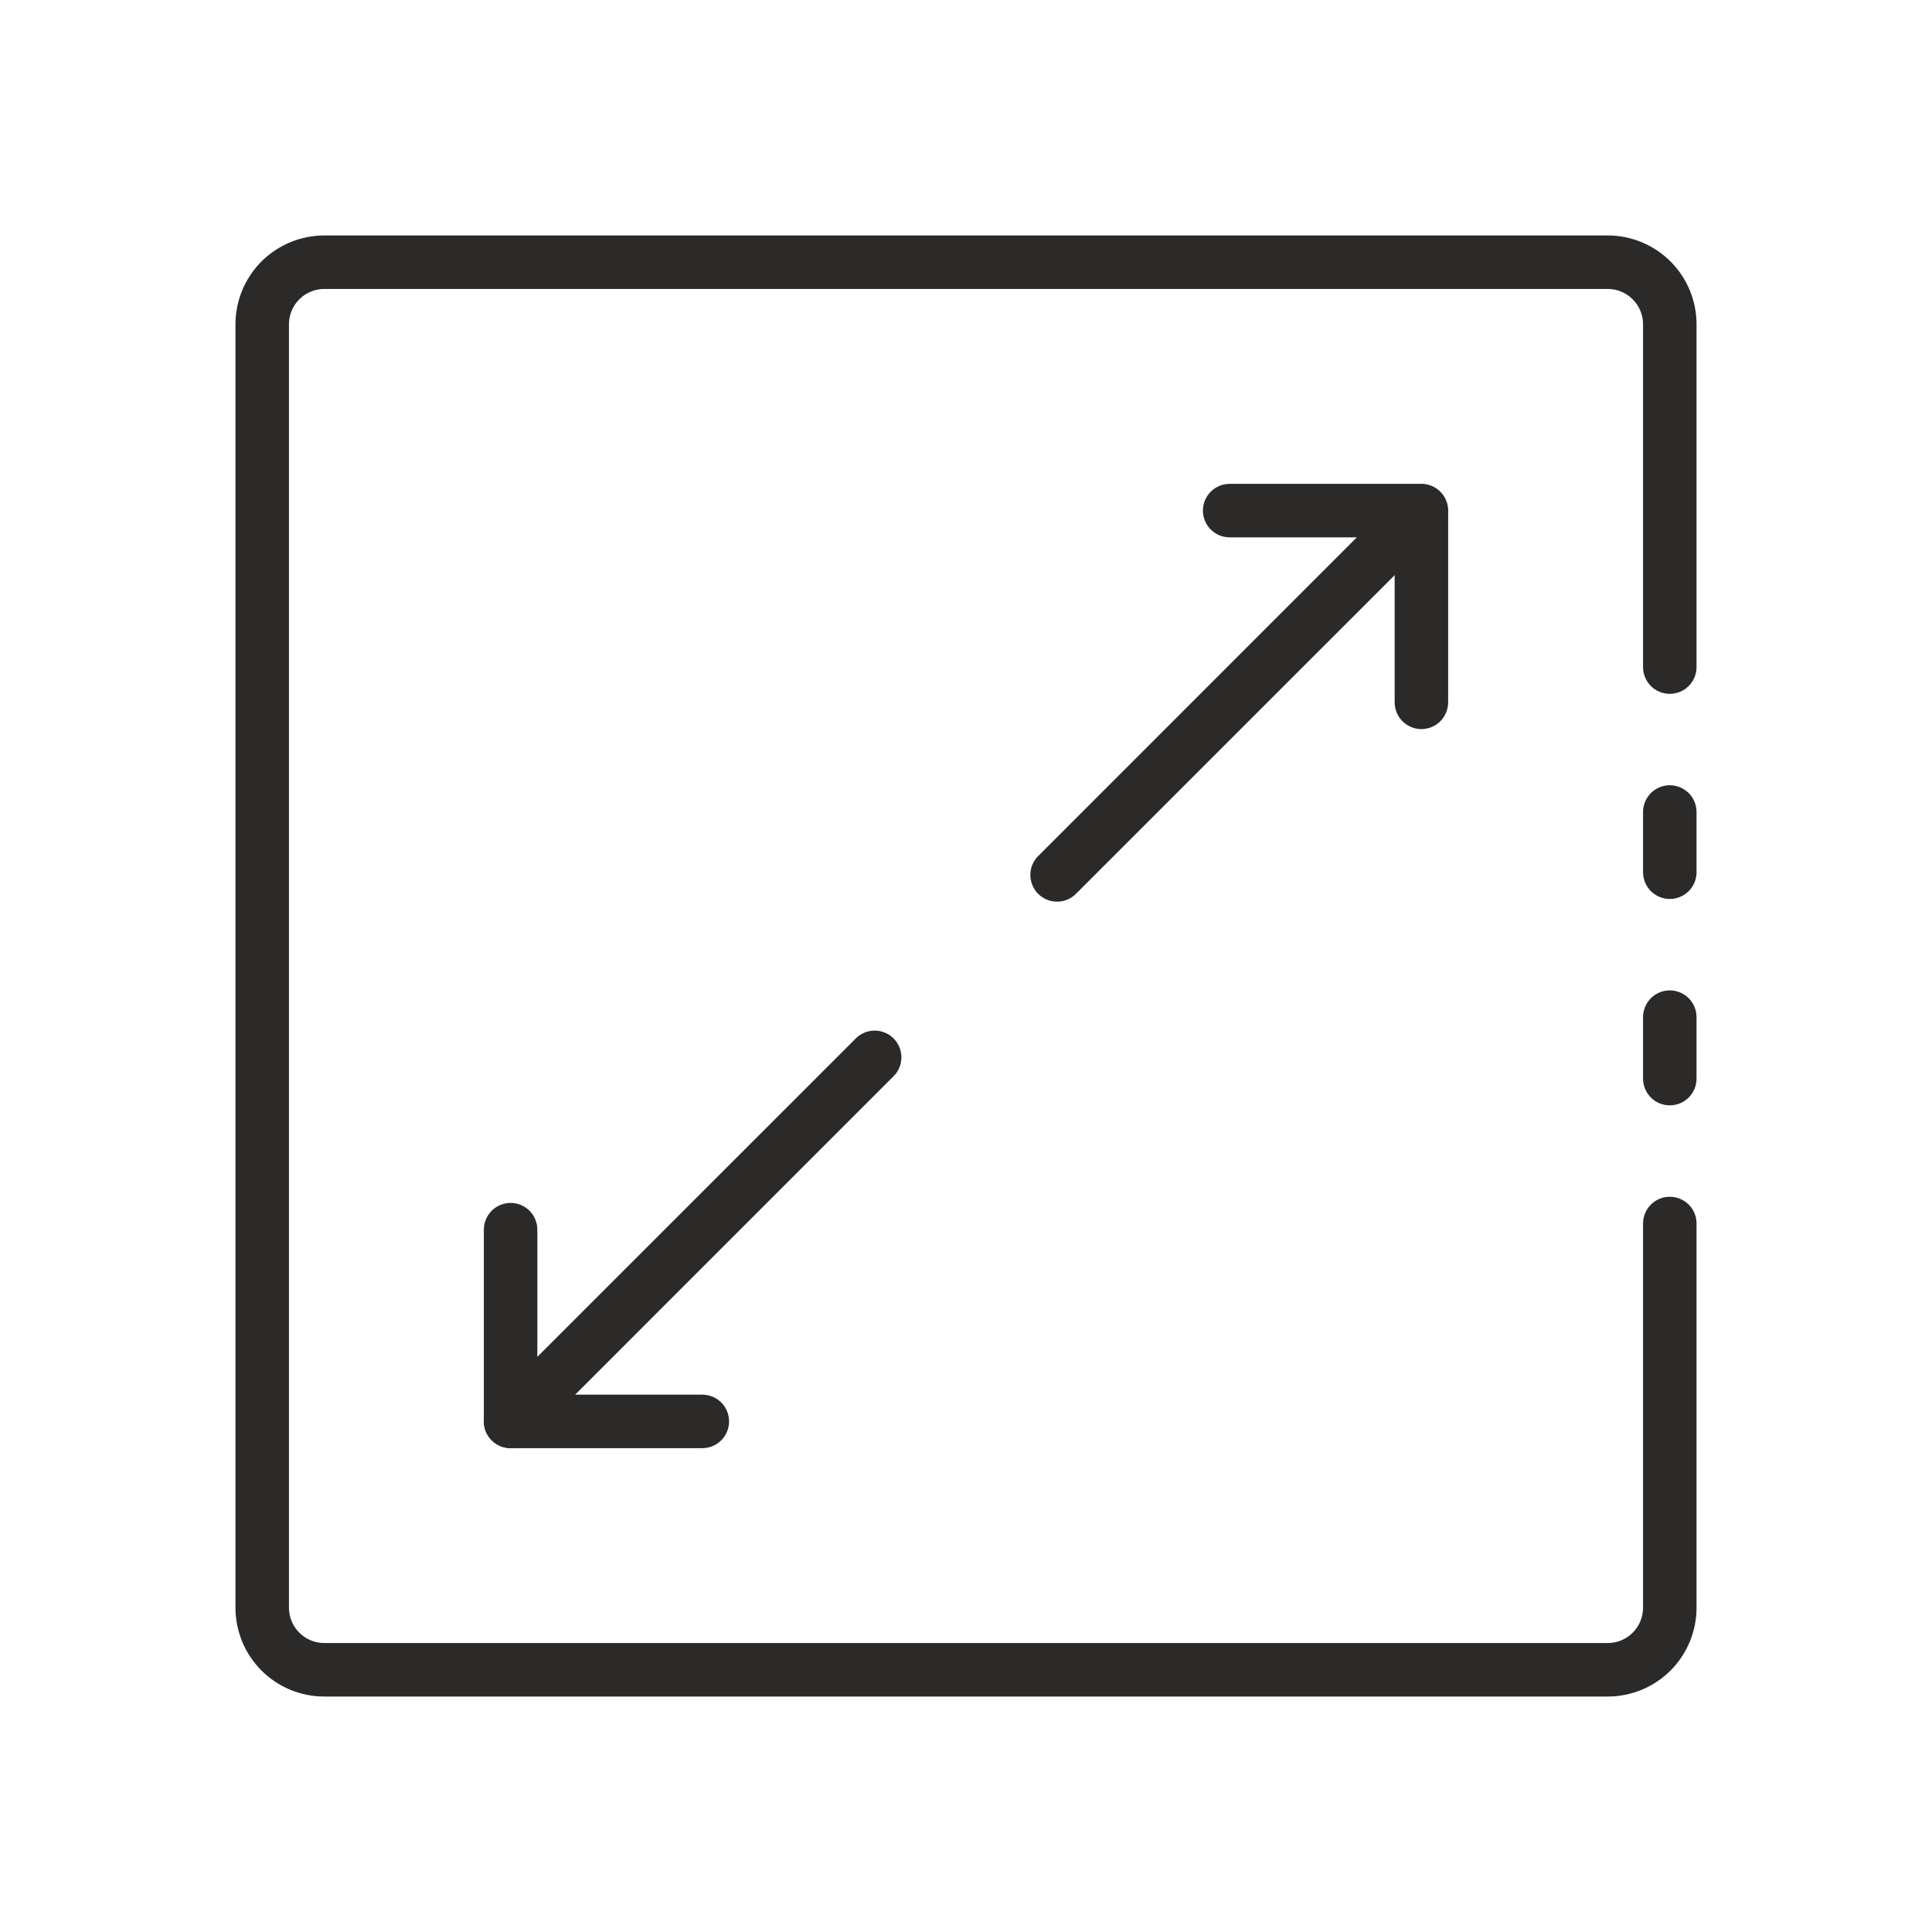
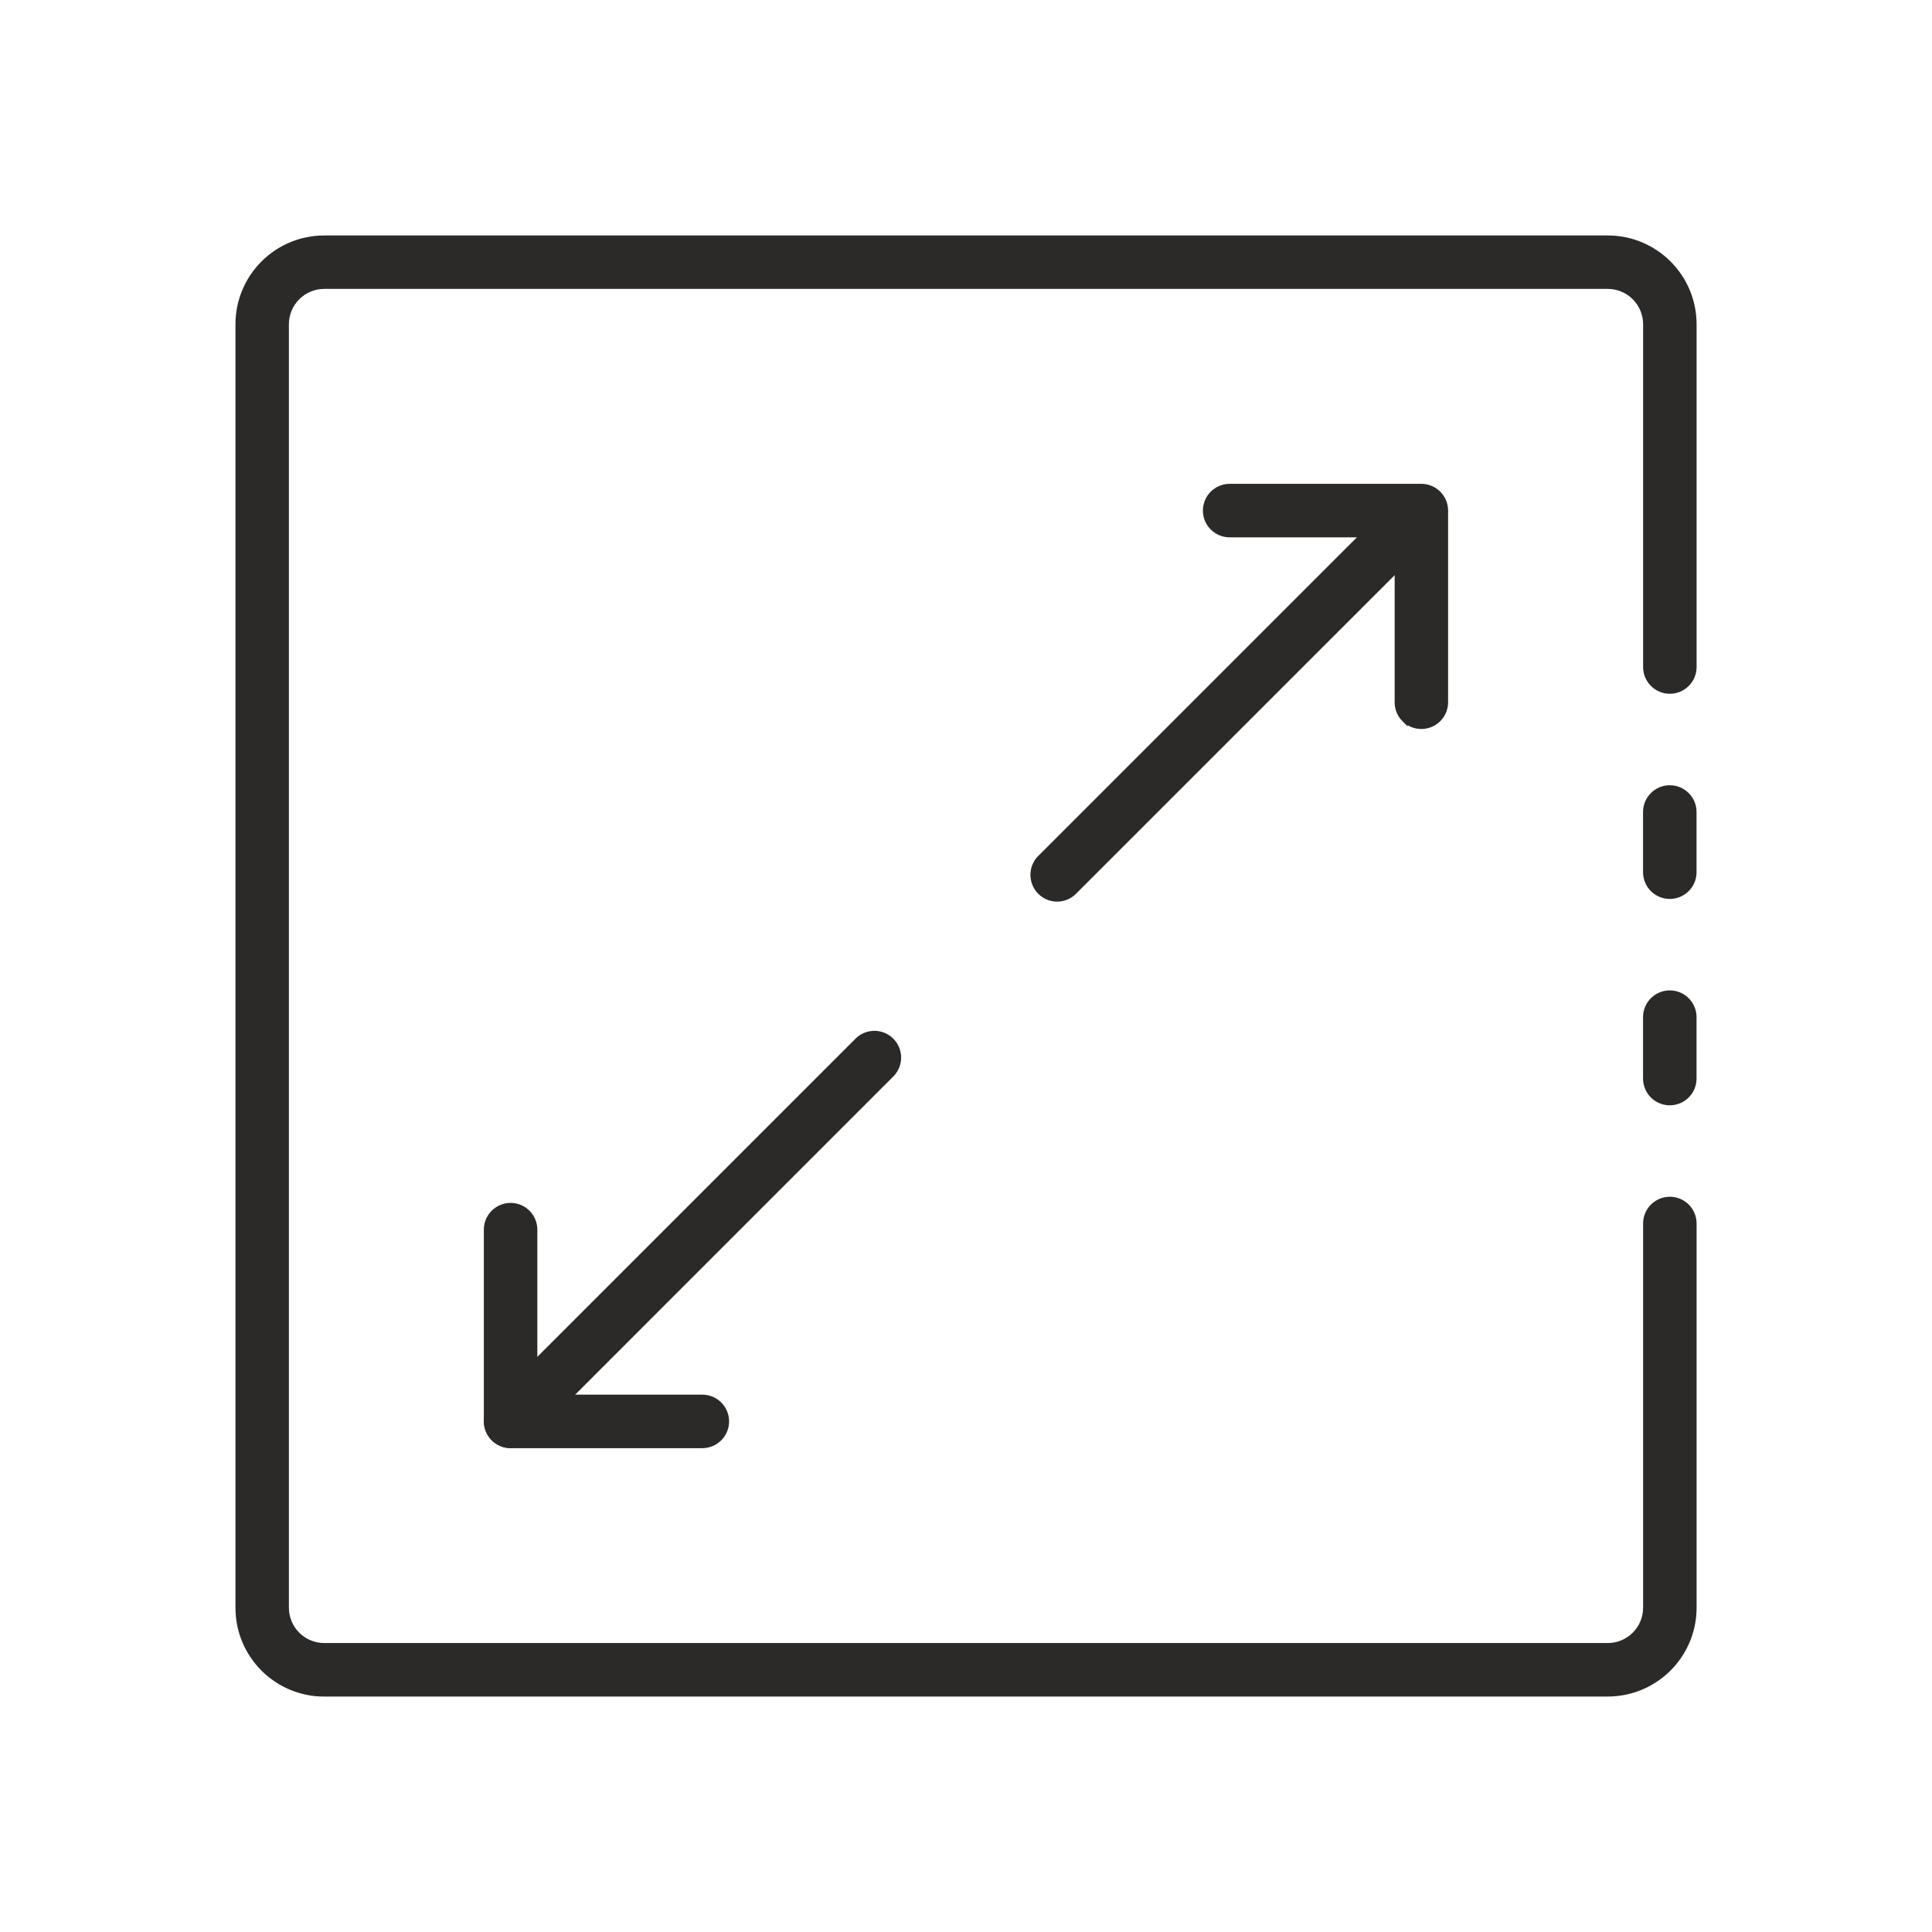
- <svg xmlns="http://www.w3.org/2000/svg" width="32" height="32" viewBox="0 0 32 32" fill="none">
-   <rect width="32" height="32" fill="white" />
-   <path d="M27.379 18.143C27.453 18.217 27.553 18.258 27.657 18.258C27.761 18.258 27.861 18.217 27.935 18.143C28.009 18.069 28.05 17.969 28.05 17.865V16.847C28.05 16.743 28.009 16.643 27.935 16.569C27.861 16.495 27.761 16.454 27.657 16.454C27.553 16.454 27.453 16.495 27.379 16.569C27.306 16.643 27.264 16.743 27.264 16.847V17.865C27.264 17.969 27.306 18.069 27.379 18.143Z" fill="#2B2A28" stroke="#2B2A28" stroke-width="0.1" />
-   <path d="M5.371 28.05H26.629C27.006 28.05 27.367 27.9 27.634 27.634C27.9 27.367 28.05 27.006 28.05 26.629V20.265C28.05 20.161 28.009 20.061 27.935 19.987C27.861 19.914 27.761 19.872 27.657 19.872C27.553 19.872 27.453 19.914 27.379 19.987C27.306 20.061 27.264 20.161 27.264 20.265V26.629C27.264 26.797 27.197 26.959 27.078 27.078C26.959 27.197 26.797 27.264 26.629 27.264H5.371C5.203 27.264 5.041 27.197 4.922 27.078C4.803 26.959 4.736 26.797 4.736 26.629V5.371C4.736 5.203 4.803 5.041 4.922 4.922C5.041 4.803 5.203 4.736 5.371 4.736H26.629C26.797 4.736 26.959 4.803 27.078 4.922C27.197 5.041 27.264 5.203 27.264 5.371V11.049C27.264 11.153 27.306 11.253 27.379 11.327C27.453 11.401 27.553 11.442 27.657 11.442C27.761 11.442 27.861 11.401 27.935 11.327C28.009 11.253 28.05 11.153 28.05 11.049V5.371C28.05 4.994 27.9 4.633 27.634 4.366C27.367 4.1 27.006 3.95 26.629 3.95H5.371C4.994 3.95 4.633 4.1 4.366 4.366C4.1 4.633 3.95 4.994 3.95 5.371V26.629C3.95 27.006 4.1 27.367 4.366 27.634C4.633 27.9 4.994 28.05 5.371 28.05Z" fill="#2B2A28" stroke="#2B2A28" stroke-width="0.1" />
-   <path d="M27.379 14.725C27.453 14.798 27.553 14.84 27.657 14.84C27.761 14.84 27.861 14.798 27.935 14.725C28.009 14.651 28.05 14.551 28.05 14.447V13.449C28.05 13.345 28.009 13.245 27.935 13.171C27.861 13.098 27.761 13.056 27.657 13.056C27.553 13.056 27.453 13.098 27.379 13.171C27.306 13.245 27.264 13.345 27.264 13.449V14.447C27.264 14.551 27.306 14.651 27.379 14.725Z" fill="#2B2A28" stroke="#2B2A28" stroke-width="0.1" />
-   <path d="M17.231 14.214L17.231 14.214C17.176 14.269 17.139 14.339 17.123 14.415C17.108 14.491 17.116 14.57 17.146 14.642C17.175 14.714 17.226 14.775 17.29 14.818C17.355 14.861 17.431 14.884 17.509 14.884H17.509C17.613 14.884 17.713 14.843 17.786 14.769C17.786 14.769 17.786 14.769 17.786 14.769L23.821 8.735L23.821 8.735L23.821 8.734C23.893 8.66 23.932 8.561 23.931 8.458C23.931 8.355 23.889 8.256 23.816 8.184C23.744 8.111 23.645 8.069 23.542 8.069C23.439 8.068 23.34 8.107 23.266 8.179L23.266 8.179L23.265 8.179L17.231 14.214Z" fill="#2B2A28" stroke="#2B2A28" stroke-width="0.1" />
-   <path d="M23.265 11.911C23.339 11.985 23.439 12.026 23.543 12.026C23.647 12.026 23.747 11.985 23.821 11.911C23.894 11.837 23.936 11.737 23.936 11.633V8.457C23.936 8.353 23.894 8.253 23.821 8.179C23.747 8.106 23.647 8.064 23.543 8.064H20.367C20.263 8.064 20.163 8.106 20.089 8.179C20.016 8.253 19.974 8.353 19.974 8.457C19.974 8.561 20.016 8.661 20.089 8.735C20.163 8.809 20.263 8.85 20.367 8.85H23.15V11.633C23.15 11.737 23.191 11.837 23.265 11.911Z" fill="#2B2A28" stroke="#2B2A28" stroke-width="0.1" />
-   <path d="M8.179 23.265L8.179 23.265C8.124 23.32 8.087 23.39 8.072 23.466C8.057 23.542 8.064 23.621 8.094 23.693C8.124 23.765 8.174 23.826 8.239 23.869C8.303 23.913 8.379 23.936 8.457 23.936L8.457 23.886C8.548 23.886 8.635 23.85 8.699 23.785L8.735 23.821L8.735 23.821L14.769 17.786L14.769 17.786L14.77 17.786C14.841 17.712 14.881 17.612 14.88 17.509C14.879 17.406 14.838 17.308 14.765 17.235C14.692 17.162 14.594 17.121 14.491 17.12C14.387 17.119 14.288 17.159 14.214 17.23L14.214 17.23L14.214 17.231L8.179 23.265Z" fill="#2B2A28" stroke="#2B2A28" stroke-width="0.1" />
-   <path d="M8.457 23.936H11.633C11.737 23.936 11.837 23.894 11.911 23.821C11.984 23.747 12.026 23.647 12.026 23.543C12.026 23.439 11.984 23.339 11.911 23.265C11.837 23.191 11.737 23.15 11.633 23.15H8.85V20.367C8.85 20.315 8.84 20.264 8.82 20.217C8.8 20.169 8.771 20.126 8.735 20.089C8.698 20.053 8.655 20.024 8.607 20.004C8.56 19.984 8.508 19.974 8.457 19.974C8.405 19.974 8.354 19.984 8.307 20.004C8.259 20.024 8.216 20.053 8.179 20.089C8.143 20.126 8.114 20.169 8.094 20.217C8.074 20.264 8.064 20.315 8.064 20.367V23.543C8.064 23.647 8.105 23.747 8.179 23.821C8.253 23.894 8.353 23.936 8.457 23.936Z" fill="#2B2A28" stroke="#2B2A28" stroke-width="0.1" />
+ <svg xmlns="http://www.w3.org/2000/svg" width="32" height="32" fill="none">
+   <path fill="#fff" d="M0 0h32v32H0z" />
+   <path d="M27.38 18.143a.393.393 0 0 0 .67-.278v-1.018a.393.393 0 0 0-.786 0v1.018c0 .104.042.204.115.278z" fill="#2B2A28" stroke="#2B2A28" stroke-width=".1" />
+   <path d="M5.371 28.05H26.63a1.422 1.422 0 0 0 1.421-1.421v-6.364a.392.392 0 1 0-.786 0v6.364a.636.636 0 0 1-.635.635H5.37a.636.636 0 0 1-.635-.635V5.37a.636.636 0 0 1 .635-.635H26.63a.636.636 0 0 1 .635.635v5.678a.393.393 0 1 0 .786 0V5.371a1.422 1.422 0 0 0-1.421-1.421H5.37A1.421 1.421 0 0 0 3.95 5.371V26.63a1.421 1.421 0 0 0 1.421 1.421z" fill="#2B2A28" stroke="#2B2A28" stroke-width=".1" />
+   <path d="M27.38 14.725a.393.393 0 0 0 .67-.278v-.998a.393.393 0 0 0-.786 0v.998c0 .104.042.204.115.278zM17.23 14.214a.394.394 0 0 0 .279.67.393.393 0 0 0 .277-.115l6.035-6.034a.393.393 0 0 0-.555-.556l-6.035 6.035z" fill="#2B2A28" stroke="#2B2A28" stroke-width=".1" />
+   <path d="M23.265 11.91a.393.393 0 0 0 .67-.277V8.457a.393.393 0 0 0-.392-.393h-3.176a.393.393 0 0 0 0 .786h2.783v2.783c0 .104.041.204.115.278zM8.18 23.265a.393.393 0 0 0 .277.67v-.05c.091 0 .178-.035.242-.1l.036.036 6.034-6.035a.393.393 0 0 0-.555-.556l-6.035 6.035z" fill="#2B2A28" stroke="#2B2A28" stroke-width=".1" />
+   <path d="M8.457 23.936h3.176a.393.393 0 0 0 0-.786H8.85v-2.783a.393.393 0 0 0-.786 0v3.176a.393.393 0 0 0 .393.393z" fill="#2B2A28" stroke="#2B2A28" stroke-width=".1" />
</svg>
